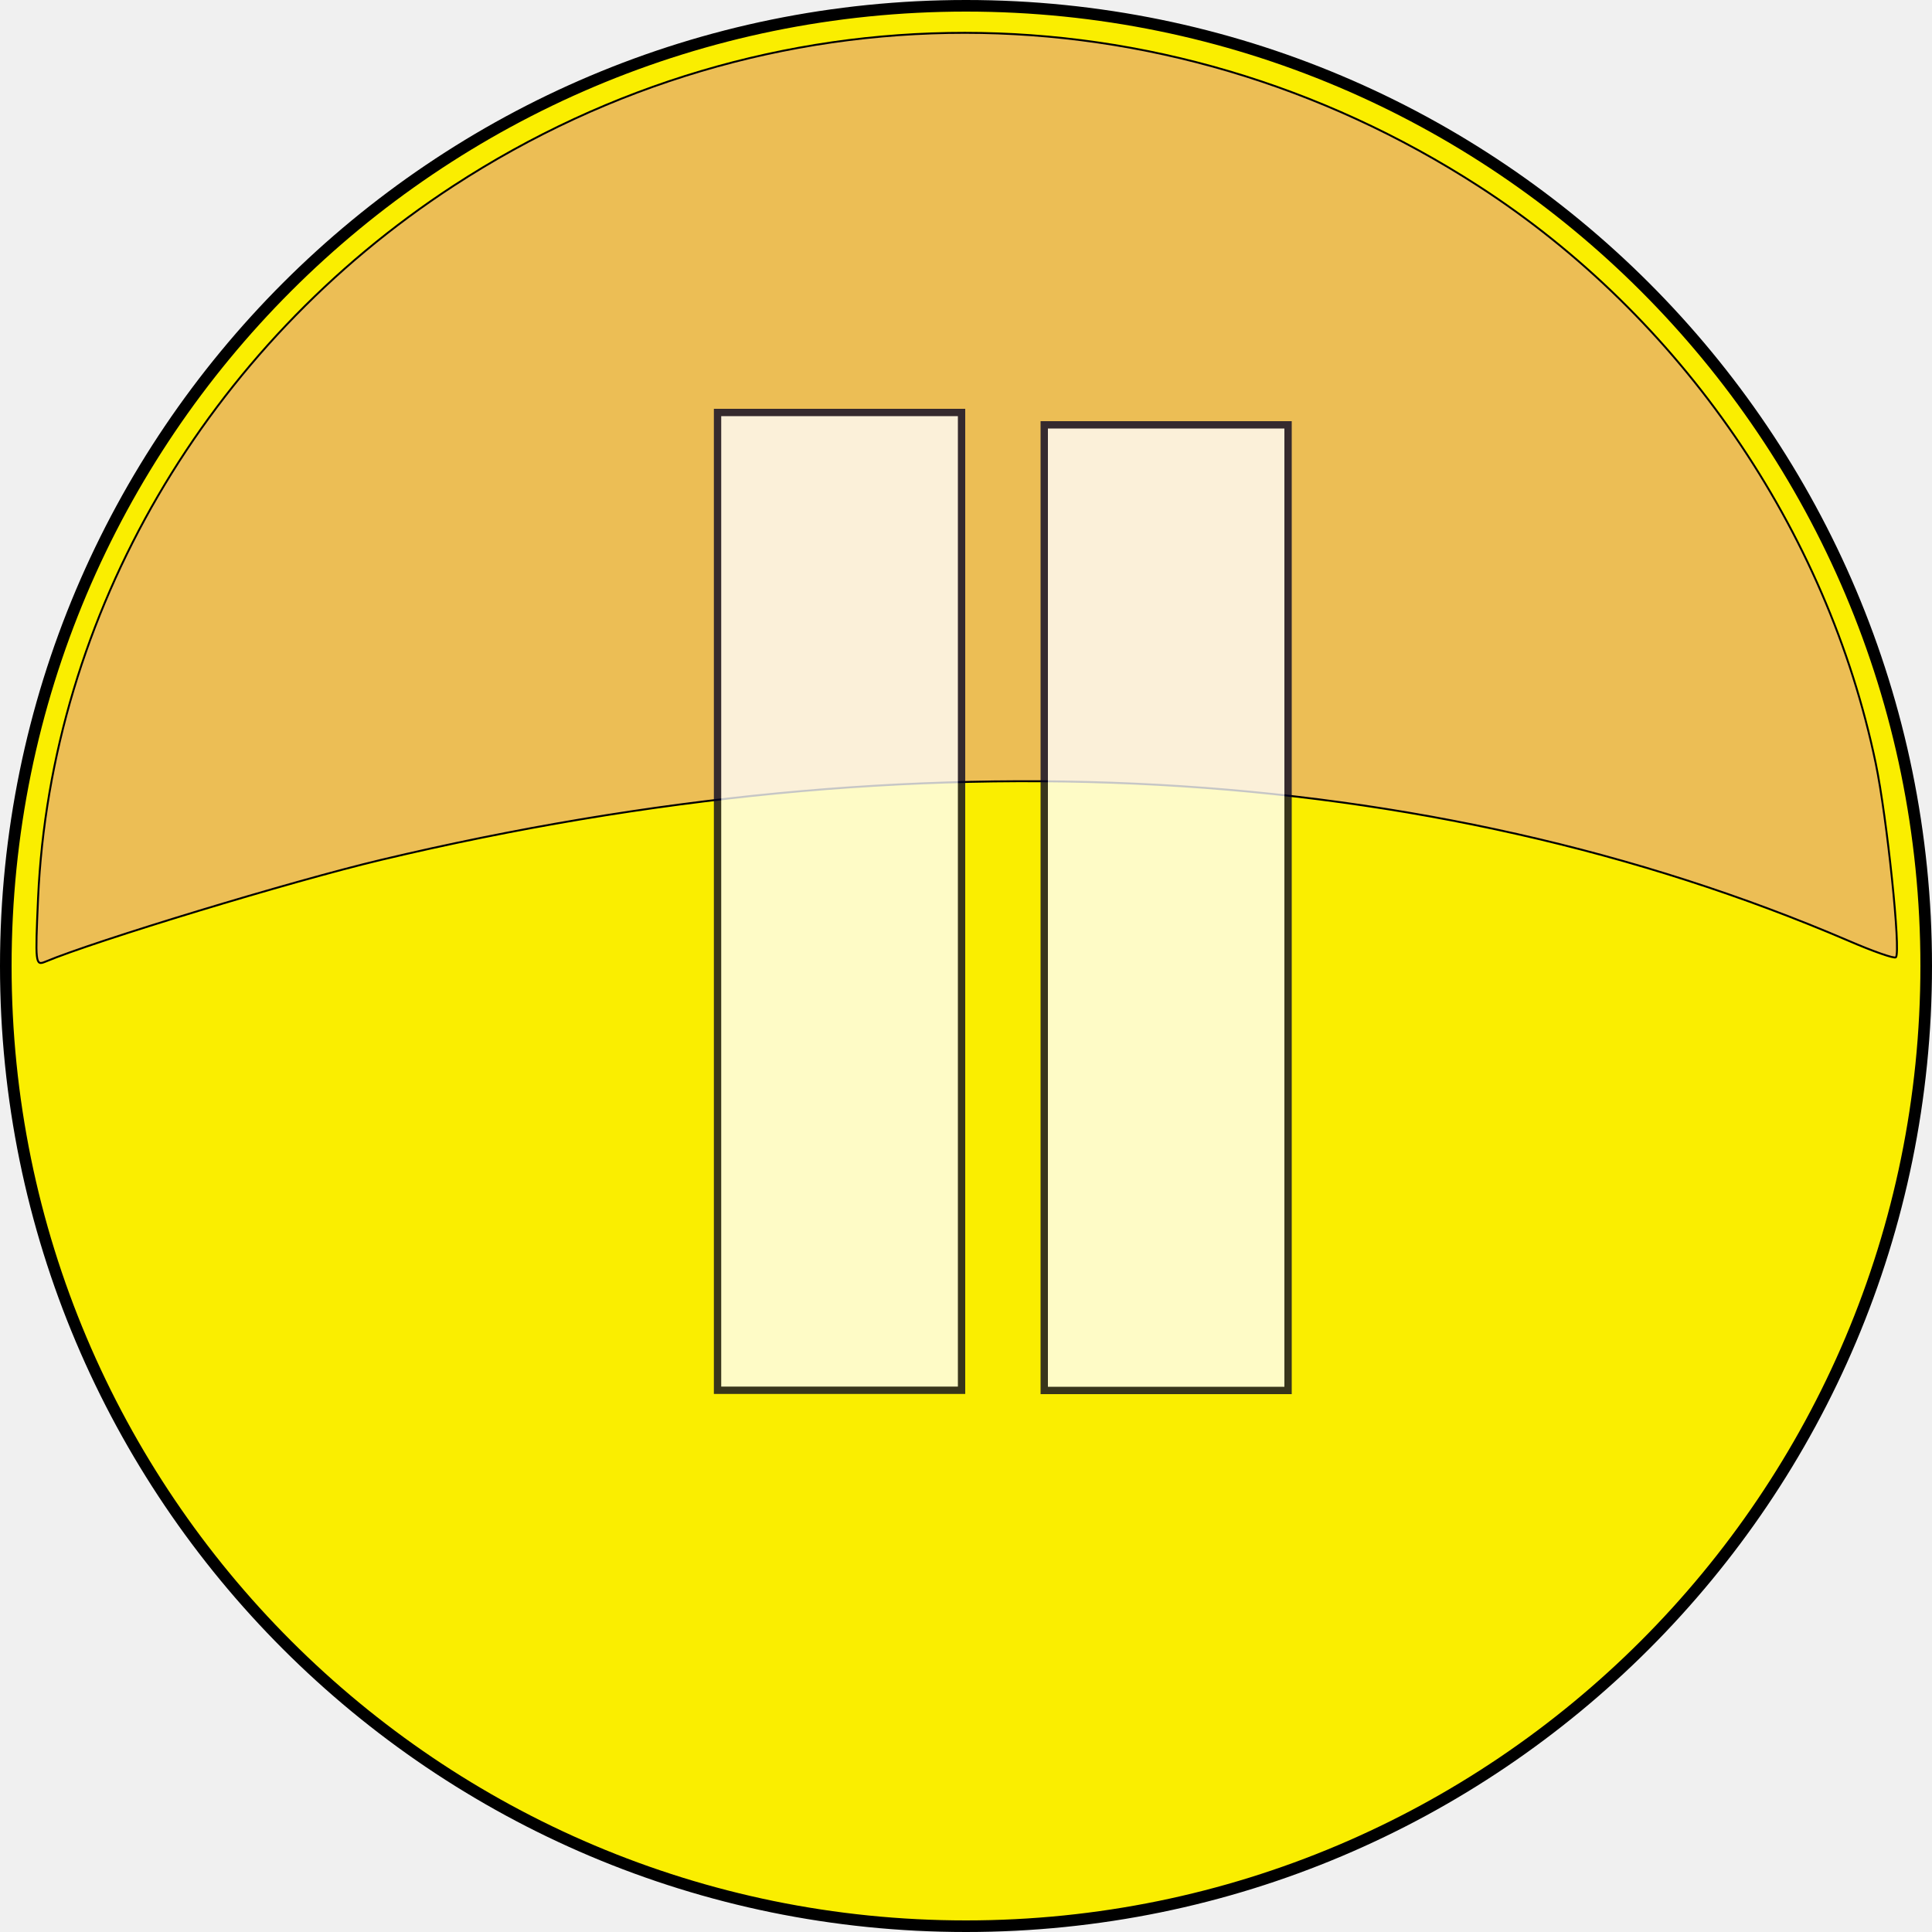
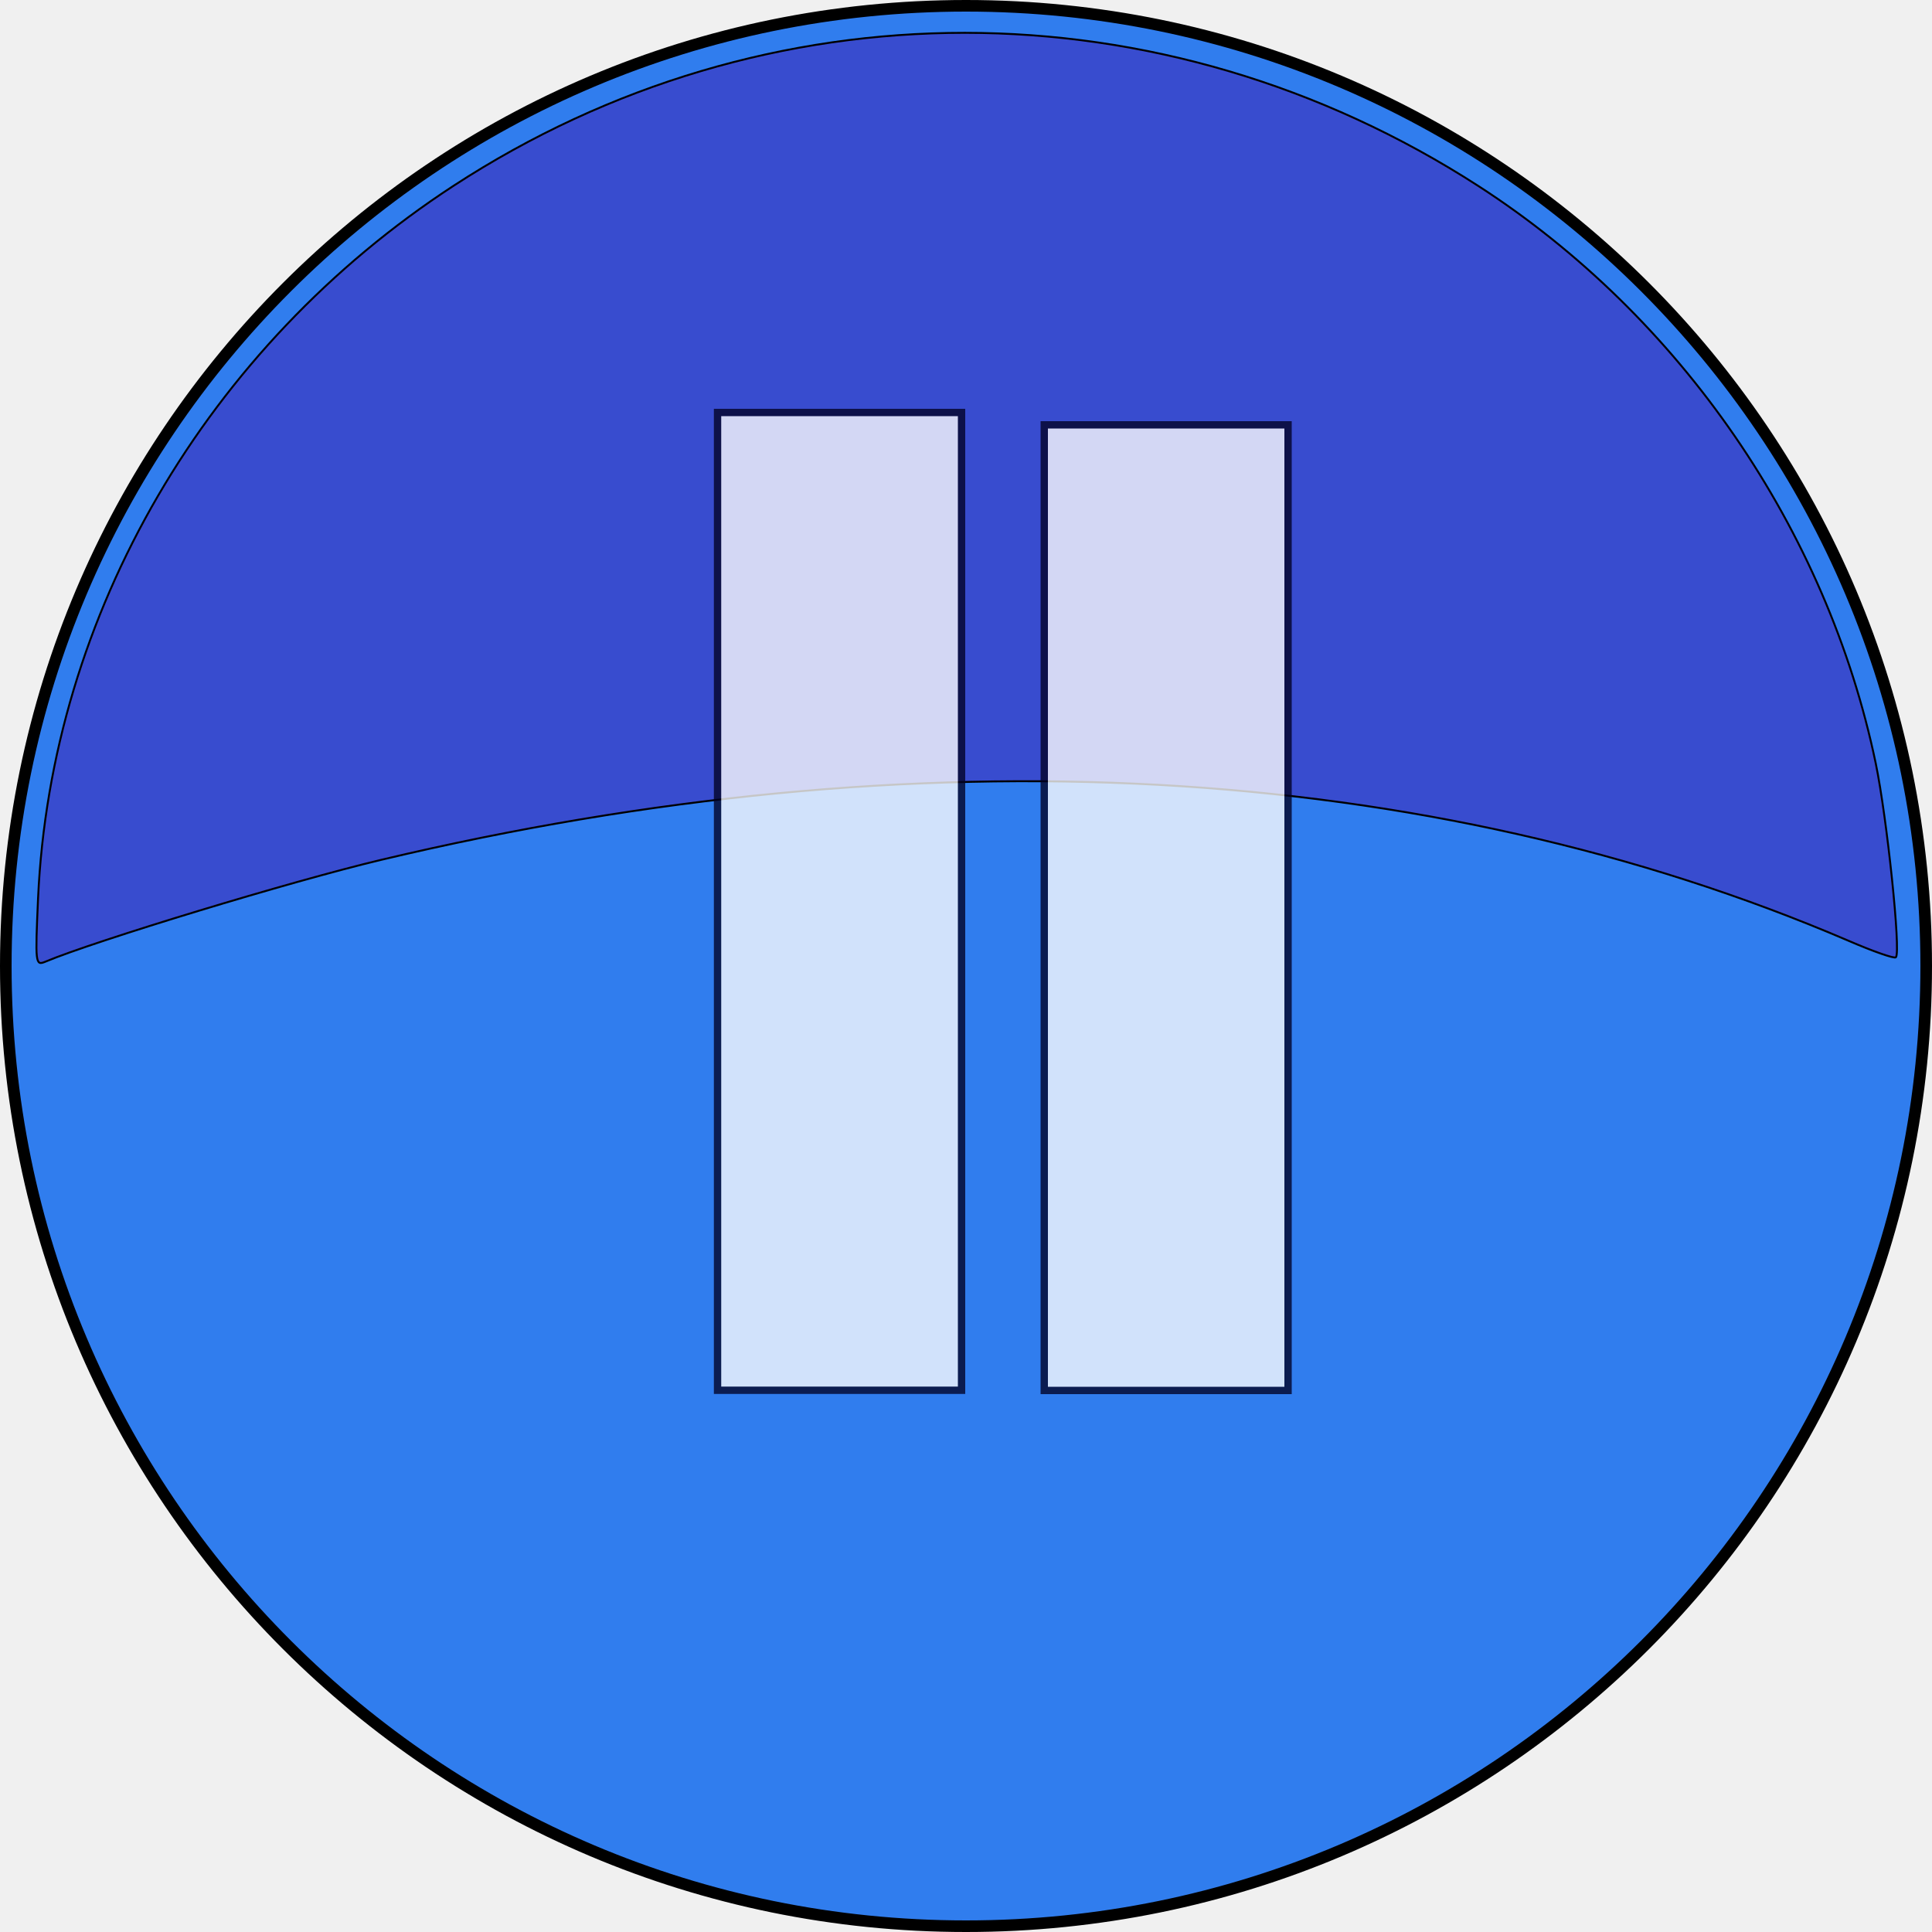
<svg xmlns="http://www.w3.org/2000/svg" width="10mm" height="10mm" viewBox="0 0 10 10" version="1.1" id="svg3556">
  <defs id="defs3550" />
  <g id="layer1">
-     <circle style="display:inline;fill:#faee00;fill-opacity:1;stroke:#000000;stroke-width:0.06;stroke-miterlimit:4;stroke-dasharray:none;stroke-opacity:1" id="path911-04" cx="5" cy="5" r="4.97" />
-     <path style="display:inline;fill:#ecbe55;fill-opacity:1;stroke:#000000;stroke-width:0.01;stroke-miterlimit:4;stroke-dasharray:none;stroke-opacity:1" d="M 0.197,4.65 C 0.263,3.178 1.07,1.795 2.347,0.962 3.968,-0.095 6.016,-0.094 7.654,0.964 8.7,1.64 9.457,2.742 9.709,3.952 9.767,4.233 9.84,4.929 9.813,4.955 9.805,4.963 9.694,4.924 9.567,4.869 7.391,3.936 4.75,3.79 1.971,4.451 1.512,4.56 0.491,4.87 0.234,4.978 c -0.051,0.021 -0.052,0.009 -0.037,-0.328 z" id="path1176-5" />
+     <circle style="display:inline;fill:#307dee;fill-opacity:1;stroke:#000000;stroke-width:0.06;stroke-miterlimit:4;stroke-dasharray:none;stroke-opacity:1" id="path911-04" cx="5" cy="5" r="4.97" />
+     <path style="display:inline;fill:#384ccf;fill-opacity:1;stroke:#000000;stroke-width:0.01;stroke-miterlimit:4;stroke-dasharray:none;stroke-opacity:1" d="M 0.197,4.65 C 0.263,3.178 1.07,1.795 2.347,0.962 3.968,-0.095 6.016,-0.094 7.654,0.964 8.7,1.64 9.457,2.742 9.709,3.952 9.767,4.233 9.84,4.929 9.813,4.955 9.805,4.963 9.694,4.924 9.567,4.869 7.391,3.936 4.75,3.79 1.971,4.451 1.512,4.56 0.491,4.87 0.234,4.978 c -0.051,0.021 -0.052,0.009 -0.037,-0.328 z" id="path1176-5" />
    <rect style="display:inline;opacity:0.777;fill:#ffffff;fill-opacity:1;stroke:#000023;stroke-width:0.038;stroke-miterlimit:4;stroke-dasharray:none;stroke-opacity:1" id="rect3478" width="1.263" height="5.061" x="3.714" y="2.135" />
    <rect style="display:inline;opacity:0.777;fill:#ffffff;fill-opacity:1;stroke:#000023;stroke-width:0.038;stroke-miterlimit:4;stroke-dasharray:none;stroke-opacity:1" id="rect3478-0" width="1.262" height="4.998" x="5.405" y="2.199" />
  </g>
</svg>
